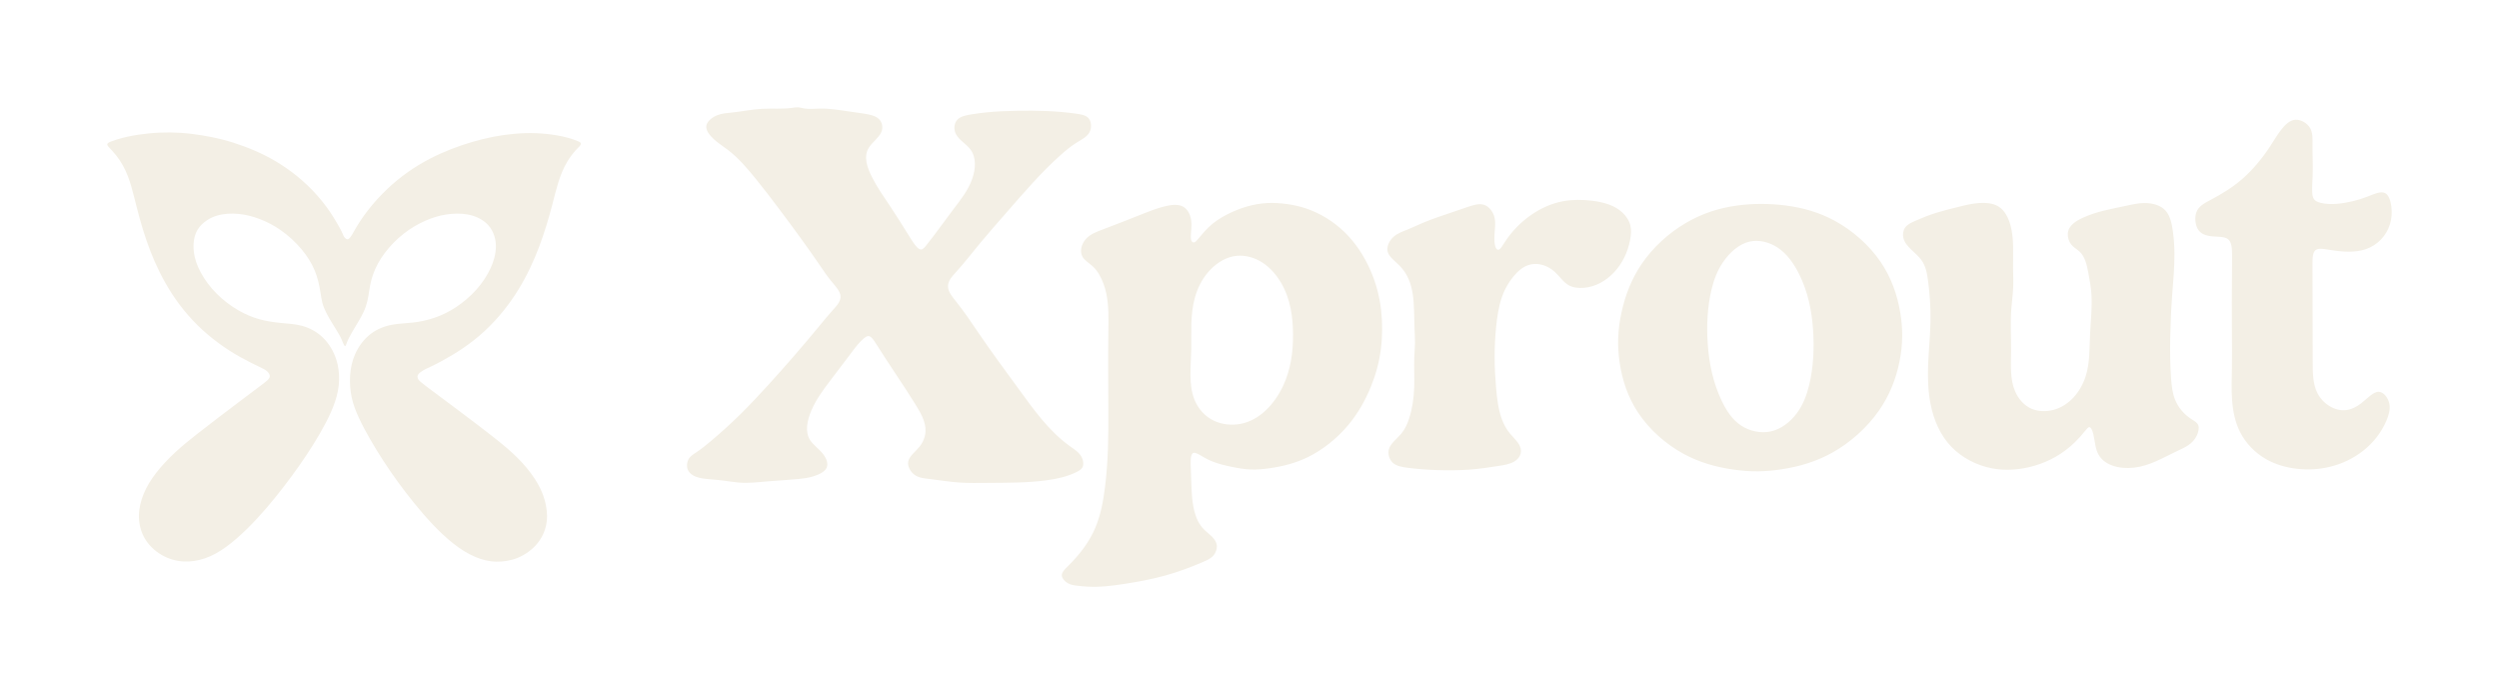
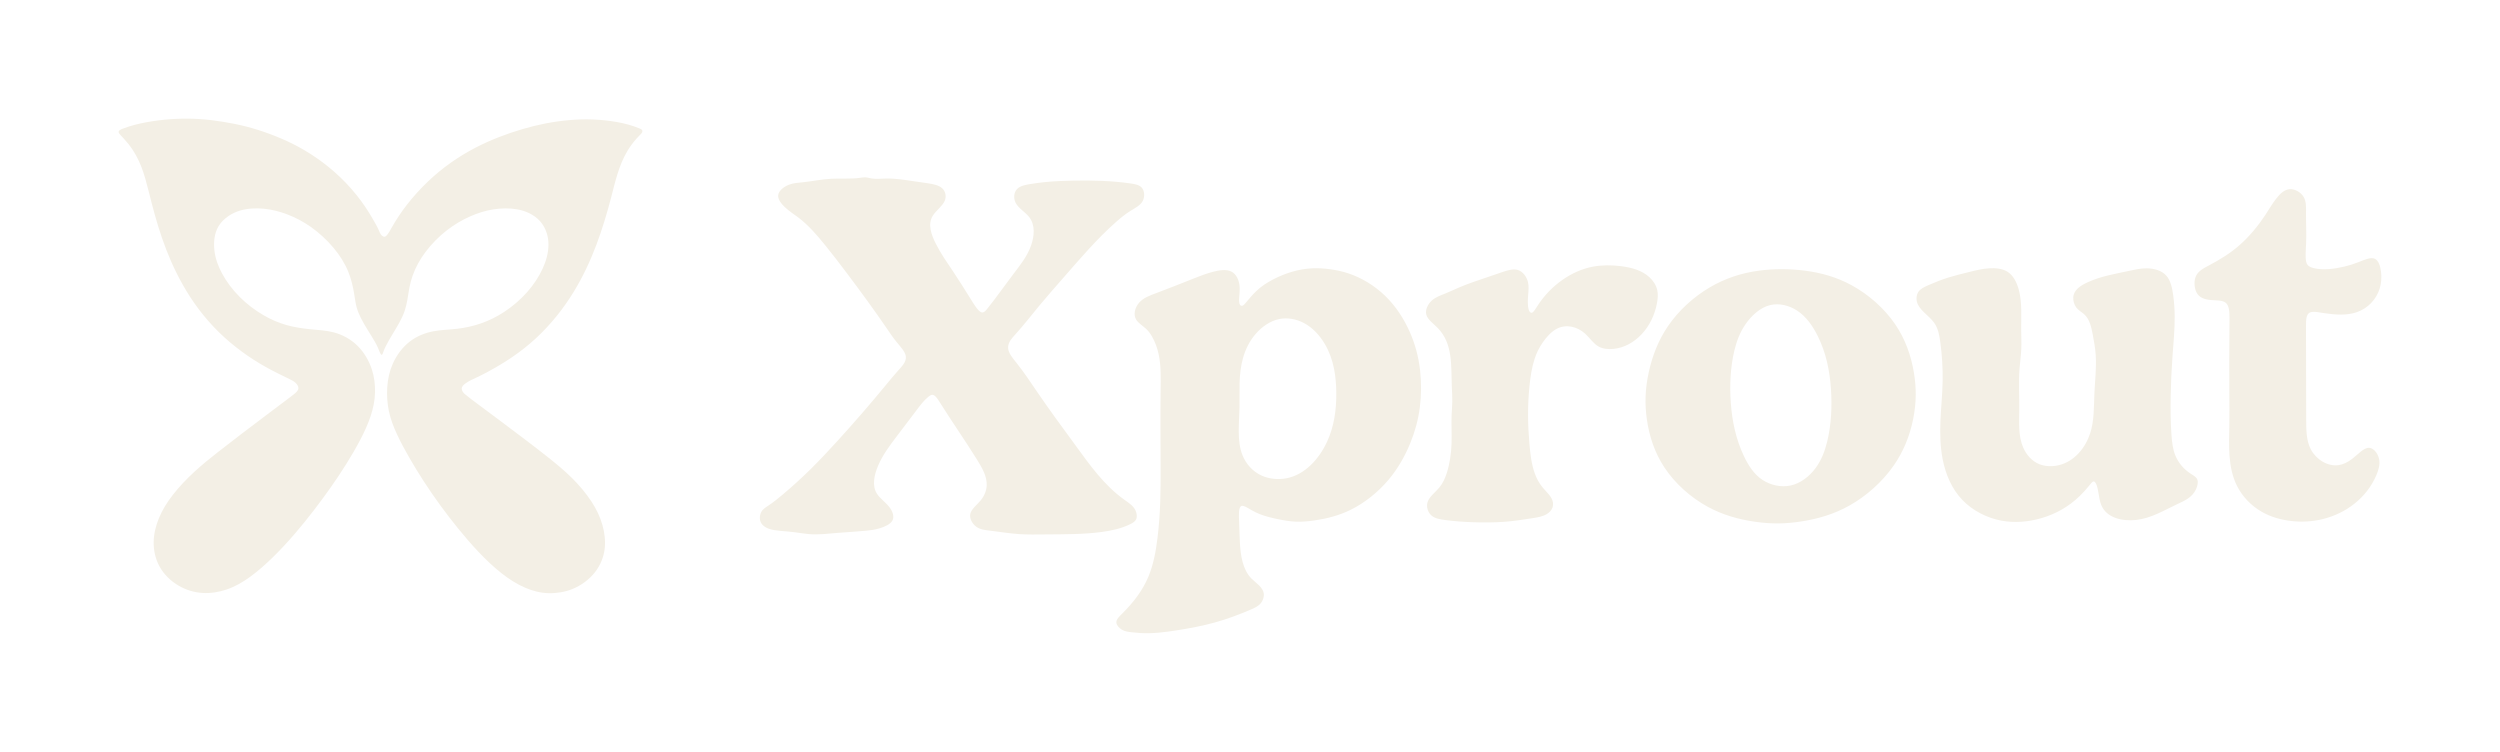
- <svg xmlns="http://www.w3.org/2000/svg" viewBox="0 0 1176.516 326.657" role="img" aria-labelledby="title">
-   <g transform="translate(50.5 62.32826) scale(0.6539249) translate(-87.14629 -73.9072)">
+ <svg xmlns="http://www.w3.org/2000/svg" viewBox="0 0 1064.154 320.041" role="img" aria-labelledby="title">
+   <g transform="translate(50.5 50.5) scale(0.6539249) translate(-87.14629 -73.9072)">
    <path fill="#F3EFE5" fill-rule="evenodd" d="M124.915 74.040C119.662 74.268 114.521 74.785 109.470 75.549C104.161 76.353 98.949 77.431 94.048 78.968C92.758 79.372 91.490 79.808 90.095 80.339C88.597 80.910 86.952 81.590 87.165 82.749C87.289 83.428 88.051 84.272 88.735 85.009C89.379 85.703 89.955 86.302 90.525 86.919C91.581 88.058 92.620 89.255 93.589 90.479C97.267 95.120 99.958 100.147 102.003 105.448C103.929 110.439 105.283 115.674 106.617 120.911C107.926 126.050 109.215 131.191 110.633 136.287C112.078 141.480 113.657 146.626 115.405 151.689C117.162 156.780 119.091 161.787 121.253 166.720C123.546 171.949 126.101 177.093 128.923 182.085C131.918 187.386 135.213 192.514 138.976 197.539C142.990 202.899 147.536 208.142 152.454 212.958C157.203 217.608 162.300 221.861 167.494 225.671C172.497 229.340 177.590 232.600 182.860 235.546C187.908 238.369 193.118 240.904 198.315 243.419C199.687 244.083 201.059 244.745 202.234 245.822C203.371 246.863 204.325 248.291 204.156 249.603C203.976 251.006 202.513 252.278 201.149 253.379C199.891 254.395 198.717 255.266 197.538 256.144C192.584 259.835 187.548 263.651 182.521 267.451C172.183 275.267 161.882 283.018 151.666 291.053C146.476 295.134 141.308 299.289 136.320 303.894C131.309 308.519 126.479 313.598 122.414 318.828C118.657 323.662 115.553 328.626 113.303 334.148C111.321 339.010 110.002 344.306 109.942 349.643C109.881 355.031 111.104 360.462 113.631 365.171C116.512 370.540 121.087 374.973 126.383 378.017C131.117 380.739 136.427 382.352 141.911 382.662C147.085 382.955 152.415 382.089 157.273 380.462C162.859 378.590 167.822 375.713 172.641 372.223C177.819 368.474 182.831 364.018 187.589 359.365C197.445 349.727 206.210 339.240 214.382 328.616C221.999 318.714 229.101 308.694 235.562 298.331C238.731 293.249 241.746 288.085 244.489 282.831C247.091 277.846 249.447 272.781 251.208 267.443C252.810 262.585 253.919 257.502 254.045 252.052C254.103 249.527 253.951 246.923 253.629 244.494C253.286 241.910 252.750 239.524 251.970 237.148C250.121 231.518 246.897 225.941 242.531 221.664C238.238 217.460 232.842 214.511 227.076 213.009C222.154 211.727 216.961 211.499 211.782 210.985C206.625 210.473 201.480 209.677 196.649 208.335C191.259 206.837 186.260 204.660 181.395 201.832C175.913 198.644 170.602 194.628 165.959 189.984C161.353 185.378 157.403 180.153 154.426 174.615C151.893 169.904 150.064 164.967 149.464 159.534C148.884 154.287 149.451 148.578 152.076 144.093C153.718 141.287 156.165 138.961 158.844 137.174C161.124 135.653 163.572 134.524 166.211 133.743C171.069 132.304 176.575 132.044 181.782 132.556C187.072 133.076 192.053 134.394 196.798 136.194C202.174 138.232 207.247 140.889 212.101 144.288C217.549 148.103 222.722 152.855 227.055 158.038C231.050 162.816 234.332 167.959 236.586 173.472C238.527 178.220 239.705 183.241 240.544 188.455C240.975 191.135 241.316 193.866 241.992 196.434C242.675 199.031 243.700 201.461 244.904 203.846C247.572 209.128 251.116 214.183 253.990 219.229C254.705 220.484 255.379 221.738 255.998 223.201C256.595 224.613 257.142 226.221 257.729 227.112C258.044 227.589 258.370 227.861 258.668 227.536C258.946 227.233 259.200 226.410 259.467 225.654C259.956 224.271 260.491 223.112 261.066 221.964C263.606 216.887 266.928 212.011 269.713 206.958C271.116 204.414 272.382 201.825 273.312 199.086C274.121 196.702 274.676 194.204 275.121 191.668C275.588 189.009 275.935 186.307 276.457 183.671C276.965 181.107 277.640 178.605 278.490 176.181C280.414 170.694 283.238 165.606 286.832 160.799C290.725 155.591 295.523 150.711 300.678 146.685C305.520 142.903 310.678 139.874 316.064 137.497C320.787 135.411 325.687 133.827 331.000 132.986C336.077 132.183 341.532 132.058 346.518 132.939C349.102 133.396 351.559 134.124 353.924 135.223C356.708 136.517 359.363 138.326 361.433 140.625C363.482 142.902 364.958 145.658 365.860 148.565C366.603 150.961 366.957 153.460 366.943 156.014C366.927 158.694 366.506 161.434 365.856 163.992C365.187 166.629 364.275 169.073 363.172 171.478C360.686 176.898 357.226 182.118 353.034 186.847C348.682 191.758 343.540 196.139 338.204 199.656C333.281 202.900 328.192 205.409 322.740 207.275C317.861 208.944 312.691 210.098 307.384 210.706C302.233 211.297 296.954 211.375 291.917 212.349C286.443 213.407 281.254 215.523 276.876 218.847C271.954 222.585 268.057 227.851 265.560 233.530C263.434 238.366 262.321 243.502 261.982 248.928C261.662 254.039 262.027 259.408 263.065 264.348C264.185 269.674 266.088 274.502 268.295 279.269C270.722 284.510 273.517 289.678 276.446 294.763C279.450 299.981 282.595 305.112 285.891 310.183C292.638 320.566 300.020 330.700 308.045 340.591C312.296 345.831 316.728 351.002 321.466 355.995C326.204 360.989 331.247 365.804 336.528 369.940C341.397 373.754 346.468 376.991 351.964 379.329C356.650 381.322 361.645 382.661 367.006 382.799C369.629 382.867 372.339 382.647 374.869 382.226C377.531 381.782 379.993 381.114 382.412 380.144C388.064 377.880 393.485 373.973 397.322 369.014C400.778 364.547 402.949 359.227 403.564 353.592C404.108 348.597 403.429 343.356 402.094 338.566C400.547 333.012 398.118 328.065 394.978 323.249C391.418 317.789 386.944 312.496 382.081 307.688C377.179 302.843 371.880 298.489 366.600 294.300C361.625 290.354 356.667 286.553 351.665 282.756C346.521 278.852 341.330 274.953 336.160 271.079C331.031 267.236 325.923 263.418 320.775 259.602C318.130 257.640 315.475 255.680 312.928 253.559C312.281 253.020 311.641 252.472 311.168 251.734C310.755 251.088 310.470 250.298 310.483 249.594C310.509 248.206 311.693 247.153 312.904 246.276C315.344 244.509 317.892 243.456 320.428 242.270C322.919 241.105 325.400 239.813 327.851 238.482C333.129 235.618 338.271 232.577 343.300 229.147C348.628 225.513 353.829 221.442 358.726 216.920C363.741 212.290 368.437 207.186 372.655 201.922C376.562 197.045 380.059 192.030 383.227 186.871C389.264 177.040 394.108 166.687 398.134 156.010C400.040 150.954 401.763 145.826 403.360 140.644C404.892 135.676 406.309 130.658 407.627 125.598C408.962 120.468 410.196 115.296 411.758 110.264C413.425 104.894 415.465 99.685 418.396 94.822C420.065 92.053 422.022 89.396 424.229 86.917C424.789 86.287 425.366 85.669 426.028 85.015C426.731 84.320 427.531 83.585 427.875 82.846C428.159 82.236 428.133 81.624 427.750 81.184C427.433 80.820 426.870 80.574 426.308 80.338C421.402 78.282 416.509 77.000 411.341 76.089C406.354 75.209 401.111 74.673 396.024 74.461C393.366 74.350 390.752 74.327 388.048 74.408C385.525 74.484 382.925 74.651 380.375 74.876C375.095 75.344 370.032 76.065 365.043 77.037C359.974 78.025 354.980 79.272 350.071 80.706C344.800 82.247 339.627 84.003 334.556 85.988C329.344 88.029 324.239 90.312 319.252 92.910C308.444 98.541 298.187 105.655 288.782 114.556C283.740 119.328 278.943 124.613 274.793 129.958C270.931 134.931 267.629 139.955 264.618 145.331C263.863 146.680 263.126 148.051 262.129 149.335C261.597 150.019 260.991 150.679 260.306 150.777C259.706 150.862 259.044 150.516 258.520 150.049C257.435 149.083 256.940 147.599 256.336 146.211C255.781 144.937 255.135 143.743 254.478 142.557C251.635 137.425 248.607 132.458 245.041 127.598C241.094 122.216 236.488 116.966 231.531 112.201C226.651 107.511 221.431 103.291 216.070 99.575C211.092 96.123 205.993 93.106 200.711 90.449C195.809 87.984 190.749 85.829 185.605 83.917C180.584 82.050 175.482 80.413 170.250 79.071C165.334 77.810 160.303 76.809 155.205 75.982C150.187 75.168 145.105 74.524 139.880 74.187C134.944 73.869 129.879 73.825 124.915 74.040Z" />
  </g>
-   <g transform="translate(323.4358 50.5) scale(1) translate(-2.675531 -16.31405)">
+   <g transform="translate(323.4358 75.47689) scale(0.86) translate(-2.675531 -16.31405)">
    <path fill="#F3EFE5" fill-rule="evenodd" d="M497.21 62.51C488.35 63.70 480.35 66.38 472.90 70.76C464.83 75.50 457.43 82.24 452.14 90.01C447.44 96.91 444.41 104.64 442.62 112.90C441.77 116.86 441.19 120.95 441.07 125.07C440.95 128.74 441.19 132.44 441.70 136.05C442.92 144.67 445.66 152.75 450.40 159.93C455.69 167.93 463.45 174.81 471.85 179.39C479.11 183.34 486.84 185.58 495.08 186.77C498.96 187.33 502.96 187.66 506.96 187.62C510.64 187.58 514.32 187.22 517.90 186.68C526.45 185.38 534.39 183.02 541.88 178.83C550.36 174.10 558.26 167.04 563.85 159.02C568.69 152.07 571.80 144.40 573.48 136.14C574.29 132.18 574.76 128.08 574.79 123.98C574.82 120.32 574.49 116.67 573.90 113.10C572.48 104.43 569.55 96.30 564.63 89.07C559.23 81.14 551.43 74.30 543.07 69.74C535.85 65.80 528.21 63.57 519.81 62.50C512.47 61.56 504.55 61.52 497.21 62.51ZM502.89 79.52C507.28 78.51 512.13 79.73 516.02 82.25C520.57 85.20 523.82 89.92 526.26 94.81C530.37 103.06 532.20 111.81 532.83 121.10C533.42 129.72 532.99 138.81 530.98 147.05C529.82 151.80 528.14 156.27 525.25 160.19C522.20 164.31 517.80 167.82 512.79 168.87C508.12 169.86 502.91 168.69 498.94 166.08C494.70 163.29 491.88 158.83 489.69 154.19C485.81 145.97 483.92 137.18 483.25 127.87C482.63 119.23 483.06 110.15 485.03 102.00C486.14 97.42 487.73 93.14 490.46 89.15C493.48 84.73 497.89 80.67 502.89 79.52ZM611.11 61.35C607.65 61.57 604.40 62.39 601.11 63.21C597.69 64.06 594.22 64.90 590.94 65.92C587.54 66.98 584.34 68.24 580.88 69.77C579.03 70.59 577.10 71.48 576.07 73.04C575.18 74.38 574.97 76.23 575.35 77.85C576.34 81.95 581.19 84.61 583.77 88.12C585.89 90.99 586.49 94.43 586.96 97.98C587.78 104.11 588.22 110.57 588.11 116.98C588.00 123.71 587.28 130.39 587.01 137.08C586.76 143.43 586.93 149.78 588.12 155.87C589.60 163.44 592.68 170.60 597.89 176.03C602.89 181.23 609.86 184.85 617.09 186.23C623.73 187.49 630.60 186.87 636.96 185.02C644.01 182.98 650.43 179.42 656.02 174.00C657.70 172.38 659.30 170.58 660.77 168.75C661.56 167.76 662.31 166.77 662.95 166.83C663.35 166.88 663.71 167.34 664.00 167.90C665.35 170.51 665.25 175.13 666.60 178.48C669.17 184.89 677.05 186.67 683.89 185.90C691.32 185.07 697.53 181.24 704.12 178.13C707.76 176.41 711.52 174.90 713.46 170.82C714.21 169.24 714.69 167.27 714.17 165.92C713.67 164.62 712.24 163.90 710.93 163.05C707.41 160.77 704.73 157.58 703.25 153.90C702.01 150.82 701.63 147.40 701.37 143.88C700.92 137.72 700.87 131.27 700.97 124.97C701.09 118.22 701.38 111.64 701.87 104.98C702.35 98.32 703.02 91.57 702.96 85.01C702.93 81.67 702.71 78.38 702.26 74.97C701.77 71.29 701.01 67.46 698.83 65.00C696.58 62.46 692.79 61.38 689.08 61.36C685.95 61.34 682.88 62.08 679.85 62.73C673.05 64.20 666.49 65.27 660.03 68.20C656.49 69.81 652.99 71.97 652.76 75.72C652.65 77.40 653.20 79.40 654.30 80.81C655.36 82.18 656.92 82.99 658.12 84.06C660.89 86.54 661.69 90.41 662.42 94.23C663.05 97.53 663.63 100.80 663.86 104.13C664.30 110.35 663.52 116.80 663.23 123.16C662.92 129.99 663.17 136.72 661.13 143.00C658.78 150.22 653.38 156.83 645.85 158.74C642.58 159.57 638.91 159.50 635.88 158.26C632.24 156.77 629.51 153.59 627.96 150.02C625.49 144.35 625.99 137.69 626.04 131.02C626.09 124.29 625.67 117.54 626.16 111.09C626.41 107.72 626.91 104.44 627.04 101.02C627.16 98.06 627.01 95.00 626.98 91.97C626.92 85.10 627.50 78.39 625.83 72.08C624.85 68.35 623.07 64.76 620.03 62.94C617.56 61.46 614.25 61.15 611.11 61.35ZM276.13 61.35C269.29 61.66 262.75 63.76 256.87 66.78C253.72 68.40 250.77 70.28 248.02 72.98C246.33 74.65 244.71 76.62 243.22 78.37C242.71 78.97 242.21 79.55 241.74 79.78C241.19 80.06 240.67 79.87 240.35 79.45C239.33 78.08 240.29 74.25 240.17 70.95C240.03 67.20 238.49 64.13 235.94 62.91C233.49 61.74 230.12 62.26 227.04 63.06C223.83 63.89 220.93 65.01 218.03 66.15C211.71 68.64 205.38 71.21 198.82 73.65C195.68 74.82 192.49 75.96 190.39 78.38C188.37 80.71 187.36 84.23 188.98 86.82C190.04 88.50 192.21 89.79 193.82 91.28C195.08 92.45 195.99 93.73 196.78 95.11C198.32 97.79 199.41 100.79 200.08 103.95C201.29 109.63 201.13 115.82 201.04 121.99C200.88 134.37 201.00 146.64 201.04 159.00C201.06 165.01 201.06 171.04 200.85 176.95C200.64 183.00 200.22 188.93 199.50 194.78C198.68 201.47 197.48 208.05 194.98 214.01C192.21 220.62 187.85 226.47 182.12 232.15C180.58 233.67 178.96 235.18 179.15 236.82C179.31 238.09 180.55 239.45 181.91 240.24C183.43 241.13 185.09 241.31 186.80 241.50C188.20 241.65 189.64 241.80 191.08 241.88C197.06 242.24 203.02 241.47 208.83 240.57C215.35 239.55 221.68 238.37 227.84 236.66C234.08 234.93 240.14 232.66 246.06 230.08C247.83 229.30 249.58 228.50 250.77 226.92C251.61 225.80 252.16 224.29 252.14 222.93C252.11 221.13 251.08 219.61 249.78 218.30C248.60 217.13 247.21 216.13 246.05 214.96C241.53 210.40 240.60 203.24 240.26 196.84C240.09 193.72 240.06 190.78 239.90 187.07C239.75 183.59 239.49 179.42 241.13 178.95C242.23 178.65 244.16 179.96 245.96 181.00C247.35 181.80 248.67 182.44 250.03 182.98C252.92 184.14 256.03 184.88 259.20 185.53C262.10 186.13 265.06 186.64 268.07 186.76C271.08 186.87 274.14 186.58 277.11 186.15C283.43 185.24 289.29 183.71 294.91 180.98C301.96 177.54 308.62 172.21 313.84 166.02C318.50 160.48 322.02 154.25 324.64 147.80C326.93 142.19 328.54 136.40 329.34 130.16C330.11 124.18 330.14 117.78 329.46 111.79C328.69 105.09 327.03 98.90 324.38 92.90C321.50 86.36 317.44 80.06 312.14 74.95C306.94 69.92 300.55 66.04 293.95 63.85C291.07 62.89 288.16 62.26 285.10 61.83C282.18 61.43 279.12 61.22 276.13 61.35ZM259.86 86.44C263.89 85.65 268.20 86.46 271.89 88.39C276.27 90.68 279.78 94.54 282.30 98.79C284.55 102.59 286.01 106.70 286.88 111.09C287.65 114.96 287.96 119.05 287.99 123.07C288.06 131.51 286.90 139.66 283.42 147.19C279.43 155.79 272.40 163.59 263.23 165.30C259.15 166.06 254.65 165.62 250.92 163.89C246.60 161.90 243.30 158.20 241.55 153.82C238.76 146.84 239.92 138.16 240.09 129.91C240.17 125.85 240.02 121.91 240.13 118.04C240.26 113.90 240.69 109.86 241.76 105.98C242.97 101.60 244.98 97.43 248.01 93.91C251.12 90.28 255.32 87.34 259.86 86.44ZM415.25 60.49C409.67 61.50 404.58 63.84 399.97 67.05C395.20 70.39 390.95 74.66 387.52 80.02C386.55 81.54 385.64 83.14 384.79 83.34C384.24 83.48 383.70 83.02 383.36 82.18C382.95 81.19 382.80 79.66 382.79 78.17C382.78 77.05 382.85 75.96 382.93 74.91C383.12 72.46 383.38 70.25 382.85 68.12C382.19 65.48 380.31 62.94 377.88 62.18C375.52 61.44 372.65 62.38 370.05 63.26C367.51 64.11 365.23 64.91 362.88 65.71C358.30 67.27 353.44 68.84 348.88 70.79C346.54 71.78 344.28 72.88 341.93 73.83C339.58 74.78 337.15 75.59 335.26 77.31C333.29 79.12 331.92 81.93 332.54 84.28C333.20 86.74 336.04 88.69 338.19 90.88C345.75 98.60 344.77 109.32 345.17 119.94C345.27 122.41 345.44 124.87 345.41 127.20C345.38 129.52 345.16 131.70 345.07 134.03C344.90 138.43 345.19 143.37 345.04 148.04C344.86 153.31 344.12 158.23 342.63 162.81C341.81 165.32 340.77 167.73 338.93 169.93C336.91 172.33 333.91 174.47 333.13 177.21C332.48 179.47 333.33 182.14 335.07 183.68C336.82 185.22 339.47 185.63 342.03 185.96C346.75 186.57 351.19 186.88 355.93 187.04C360.86 187.20 366.12 187.19 371.00 186.83C375.83 186.48 380.29 185.78 384.97 185.05C387.45 184.67 389.99 184.27 392.08 183.05C393.36 182.29 394.48 181.22 394.98 179.83C395.29 178.97 395.35 177.99 395.19 177.08C394.70 174.32 392.09 172.18 390.17 169.88C388.34 167.69 387.13 165.36 386.24 162.88C384.60 158.35 384.02 153.32 383.58 148.19C383.18 143.52 382.91 138.75 382.90 133.99C382.89 129.24 383.13 124.49 383.59 119.83C384.07 115.03 384.77 110.31 386.18 106.08C387.09 103.32 388.30 100.77 390.11 98.14C391.96 95.43 394.44 92.64 397.25 91.21C401.81 88.89 407.24 90.16 411.16 93.70C413.48 95.80 415.26 98.68 417.90 100.11C419.96 101.23 422.55 101.47 424.99 101.26C430.55 100.77 435.38 97.92 439.04 94.07C443.00 89.90 445.59 84.54 446.69 78.73C447.12 76.51 447.32 74.22 446.85 72.12C446.30 69.65 444.82 67.46 442.98 65.76C439.29 62.36 434.15 60.95 428.82 60.28C424.29 59.72 419.62 59.70 415.25 60.49ZM759.97 22.17C757.16 22.31 754.88 24.68 753.03 27.11C751.09 29.64 749.61 32.23 747.89 34.85C744.40 40.17 739.92 45.63 734.97 49.96C730.32 54.03 725.26 57.09 719.92 59.92C717.12 61.41 714.23 62.83 713.21 65.89C712.46 68.15 712.72 71.29 713.79 73.34C715.13 75.90 717.72 76.77 720.91 77.05C723.46 77.27 726.40 77.11 728.04 78.27C729.98 79.65 730.07 82.91 730.09 85.98C730.10 88.41 730.07 90.71 730.05 93.03C729.95 102.94 729.95 113.02 730.01 123.01C730.04 128.34 730.09 133.64 730.01 139.00C729.93 144.01 729.73 149.07 730.08 153.95C730.46 159.36 731.52 164.54 733.84 169.12C736.50 174.39 740.83 178.86 746.00 181.84C750.50 184.43 755.64 185.88 760.87 186.45C765.96 187.01 771.14 186.71 776.11 185.51C787.57 182.75 797.89 175.15 802.75 163.81C803.84 161.26 804.66 158.52 804.16 155.90C803.61 153.02 801.47 150.29 799.18 150.20C796.57 150.10 793.76 153.40 790.81 155.66C788.61 157.35 786.34 158.46 784.02 158.78C778.59 159.53 772.95 155.93 770.33 150.94C768.06 146.63 768.06 141.28 768.05 135.97C768.04 125.57 768.02 115.35 767.98 105.04C767.96 100.05 767.93 95.04 767.95 89.87C767.96 86.98 767.99 84.03 769.97 83.19C770.92 82.79 772.30 82.87 773.65 83.03C774.79 83.17 775.91 83.37 777.04 83.55C782.47 84.40 788.24 84.75 793.09 83.07C798.50 81.21 802.78 76.83 804.46 71.23C805.23 68.67 805.45 65.84 805.08 62.96C804.73 60.29 803.87 57.57 802.14 56.68C800.09 55.64 796.82 57.17 794.00 58.28C791.48 59.27 789.33 59.93 786.89 60.51C782.21 61.62 776.50 62.43 771.85 61.28C770.55 60.96 769.33 60.49 768.66 59.55C768.04 58.70 767.87 57.47 767.81 56.17C767.70 53.89 767.91 51.39 768.01 48.98C768.23 43.82 767.91 39.07 767.96 34.04C767.99 31.22 768.13 28.31 766.80 26.04C765.42 23.70 762.48 22.04 759.97 22.17ZM52.16 16.58C47.79 17.20 42.76 16.77 38.02 17.03C33.13 17.30 28.55 18.29 23.93 18.77C21.62 19.01 19.30 19.11 17.03 20.00C14.51 20.98 12.07 22.92 11.77 25.06C11.50 27.09 13.16 29.29 15.03 31.06C17.18 33.11 19.60 34.58 21.89 36.33C26.78 40.06 31.10 45.09 35.08 50.01C38.90 54.71 42.41 59.31 45.93 64.00C52.63 72.91 59.39 82.13 65.55 91.16C67.06 93.38 68.53 95.59 70.36 97.83C72.28 100.18 74.59 102.57 74.93 104.87C75.14 106.31 74.58 107.71 73.56 109.12C72.86 110.08 71.95 111.05 71.09 112.01C68.94 114.38 67.04 116.72 65.12 119.06C57.42 128.43 49.26 137.83 40.92 146.99C36.65 151.67 32.34 156.28 27.83 160.74C23.41 165.09 18.80 169.29 14.11 173.24C11.77 175.22 9.41 177.13 6.90 178.79C5.51 179.71 4.08 180.55 3.31 182.11C2.87 183.00 2.64 184.13 2.68 185.11C2.77 187.68 4.61 189.28 6.87 190.16C8.72 190.88 10.85 191.12 12.91 191.31C15.30 191.53 17.58 191.69 19.94 191.99C22.30 192.29 24.73 192.73 27.14 192.92C31.82 193.29 36.40 192.71 41.11 192.31C45.81 191.91 50.63 191.69 55.09 191.25C57.38 191.03 59.58 190.75 61.94 190.05C64.57 189.27 67.40 187.98 68.36 186.06C69.31 184.13 68.38 181.58 66.71 179.45C64.88 177.10 62.14 175.26 60.65 172.96C58.09 169.00 59.24 163.69 61.20 159.07C63.43 153.83 66.68 149.47 70.02 145.05C73.26 140.78 76.58 136.44 79.98 131.92C81.86 129.41 83.76 126.85 85.97 125.03C86.63 124.49 87.32 124.02 87.95 123.97C88.59 123.93 89.18 124.32 89.73 124.89C90.48 125.66 91.17 126.77 91.85 127.85C95.01 132.86 98.04 137.44 101.06 142.00C104.08 146.56 107.10 151.11 110.10 155.94C112.65 160.04 115.19 164.35 114.96 168.86C114.84 171.33 113.88 173.86 112.12 176.05C110.18 178.47 107.27 180.49 106.81 183.05C106.42 185.26 107.86 187.88 109.86 189.30C111.86 190.73 114.41 190.95 116.91 191.24C121.65 191.80 126.20 192.58 131.01 192.91C135.22 193.19 139.64 193.11 144.02 193.07C153.58 192.99 162.94 193.06 171.91 191.85C176.85 191.19 181.68 190.13 186.05 187.97C187.39 187.30 188.70 186.53 189.10 185.11C189.34 184.23 189.24 183.10 188.96 182.13C188.09 179.17 185.50 177.62 183.08 175.89C173.06 168.75 165.91 158.59 158.90 148.97C155.52 144.32 152.16 139.79 148.80 135.13C145.70 130.83 142.60 126.42 139.65 122.10C136.45 117.41 133.43 112.83 129.67 108.11C127.79 105.75 125.72 103.36 125.56 100.88C125.47 99.56 125.93 98.21 126.74 96.96C127.39 95.97 128.26 95.04 129.11 94.10C133.32 89.45 137.04 84.64 140.92 79.94C144.81 75.25 148.86 70.67 152.93 66.01C161.15 56.61 169.41 46.91 178.74 38.63C181.04 36.58 183.41 34.62 186.05 32.97C188.46 31.47 191.08 30.22 192.23 27.94C193.27 25.88 193.10 22.98 191.67 21.39C190.41 20.01 188.20 19.63 185.98 19.32C176.76 18.01 167.55 17.78 158.05 17.94C153.23 18.03 148.33 18.22 143.84 18.68C141.52 18.91 139.32 19.21 136.90 19.59C134.35 19.99 131.58 20.48 130.03 22.07C128.39 23.73 128.12 26.62 129.27 28.90C130.64 31.64 134.06 33.50 136.02 36.03C139.03 39.92 138.56 45.36 136.95 49.98C135.07 55.36 131.64 59.62 128.27 64.06C125.09 68.26 121.96 72.62 118.69 76.94C117.59 78.40 116.46 79.86 115.33 81.26C114.56 82.22 113.79 83.14 112.95 83.22C111.71 83.32 110.32 81.57 109.23 79.98C108.48 78.91 107.87 77.91 107.25 76.91C104.38 72.27 101.33 67.41 98.27 62.82C95.27 58.34 92.26 54.11 89.76 49.14C87.50 44.64 85.66 39.54 88.27 35.33C89.86 32.78 93.08 30.56 94.19 27.93C95.10 25.76 94.58 23.31 93.00 21.81C91.35 20.22 88.52 19.68 85.85 19.26C83.46 18.87 81.19 18.59 78.90 18.26C74.44 17.62 69.87 16.80 65.02 16.92C62.67 16.97 60.25 17.24 58.01 16.88C56.92 16.70 55.87 16.37 54.85 16.32C53.95 16.28 53.07 16.45 52.16 16.58Z" />
  </g>
</svg>
